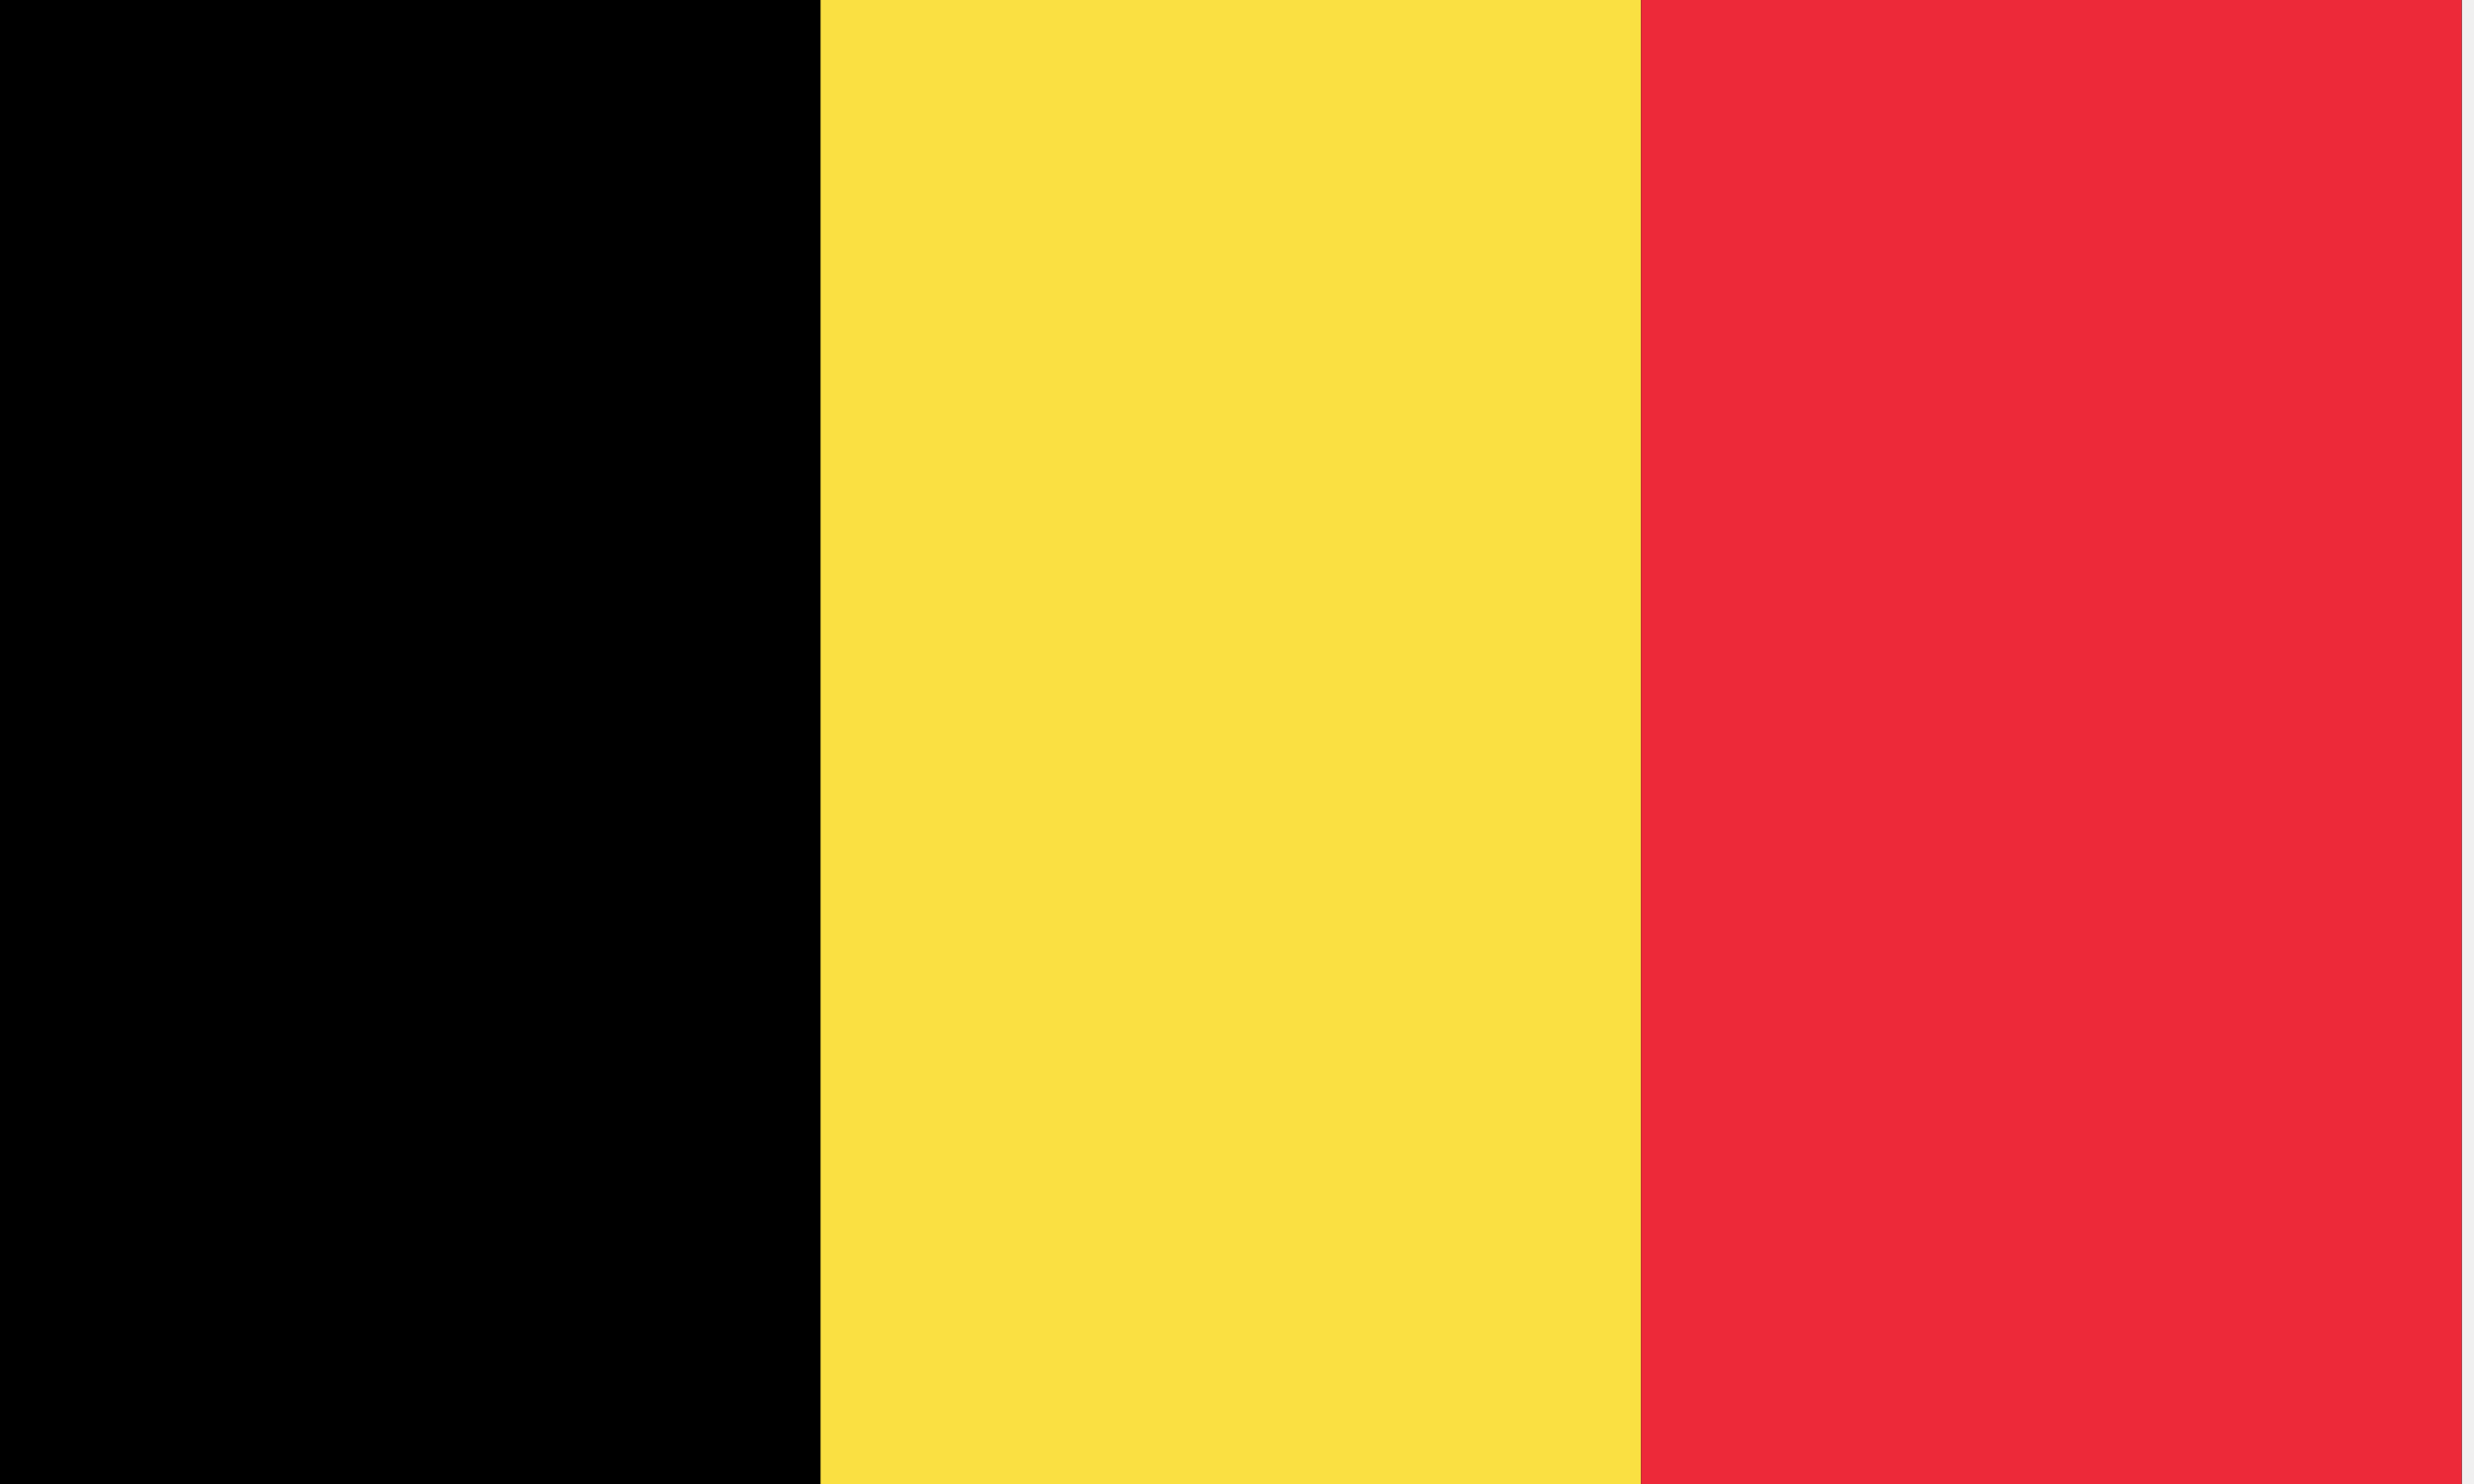
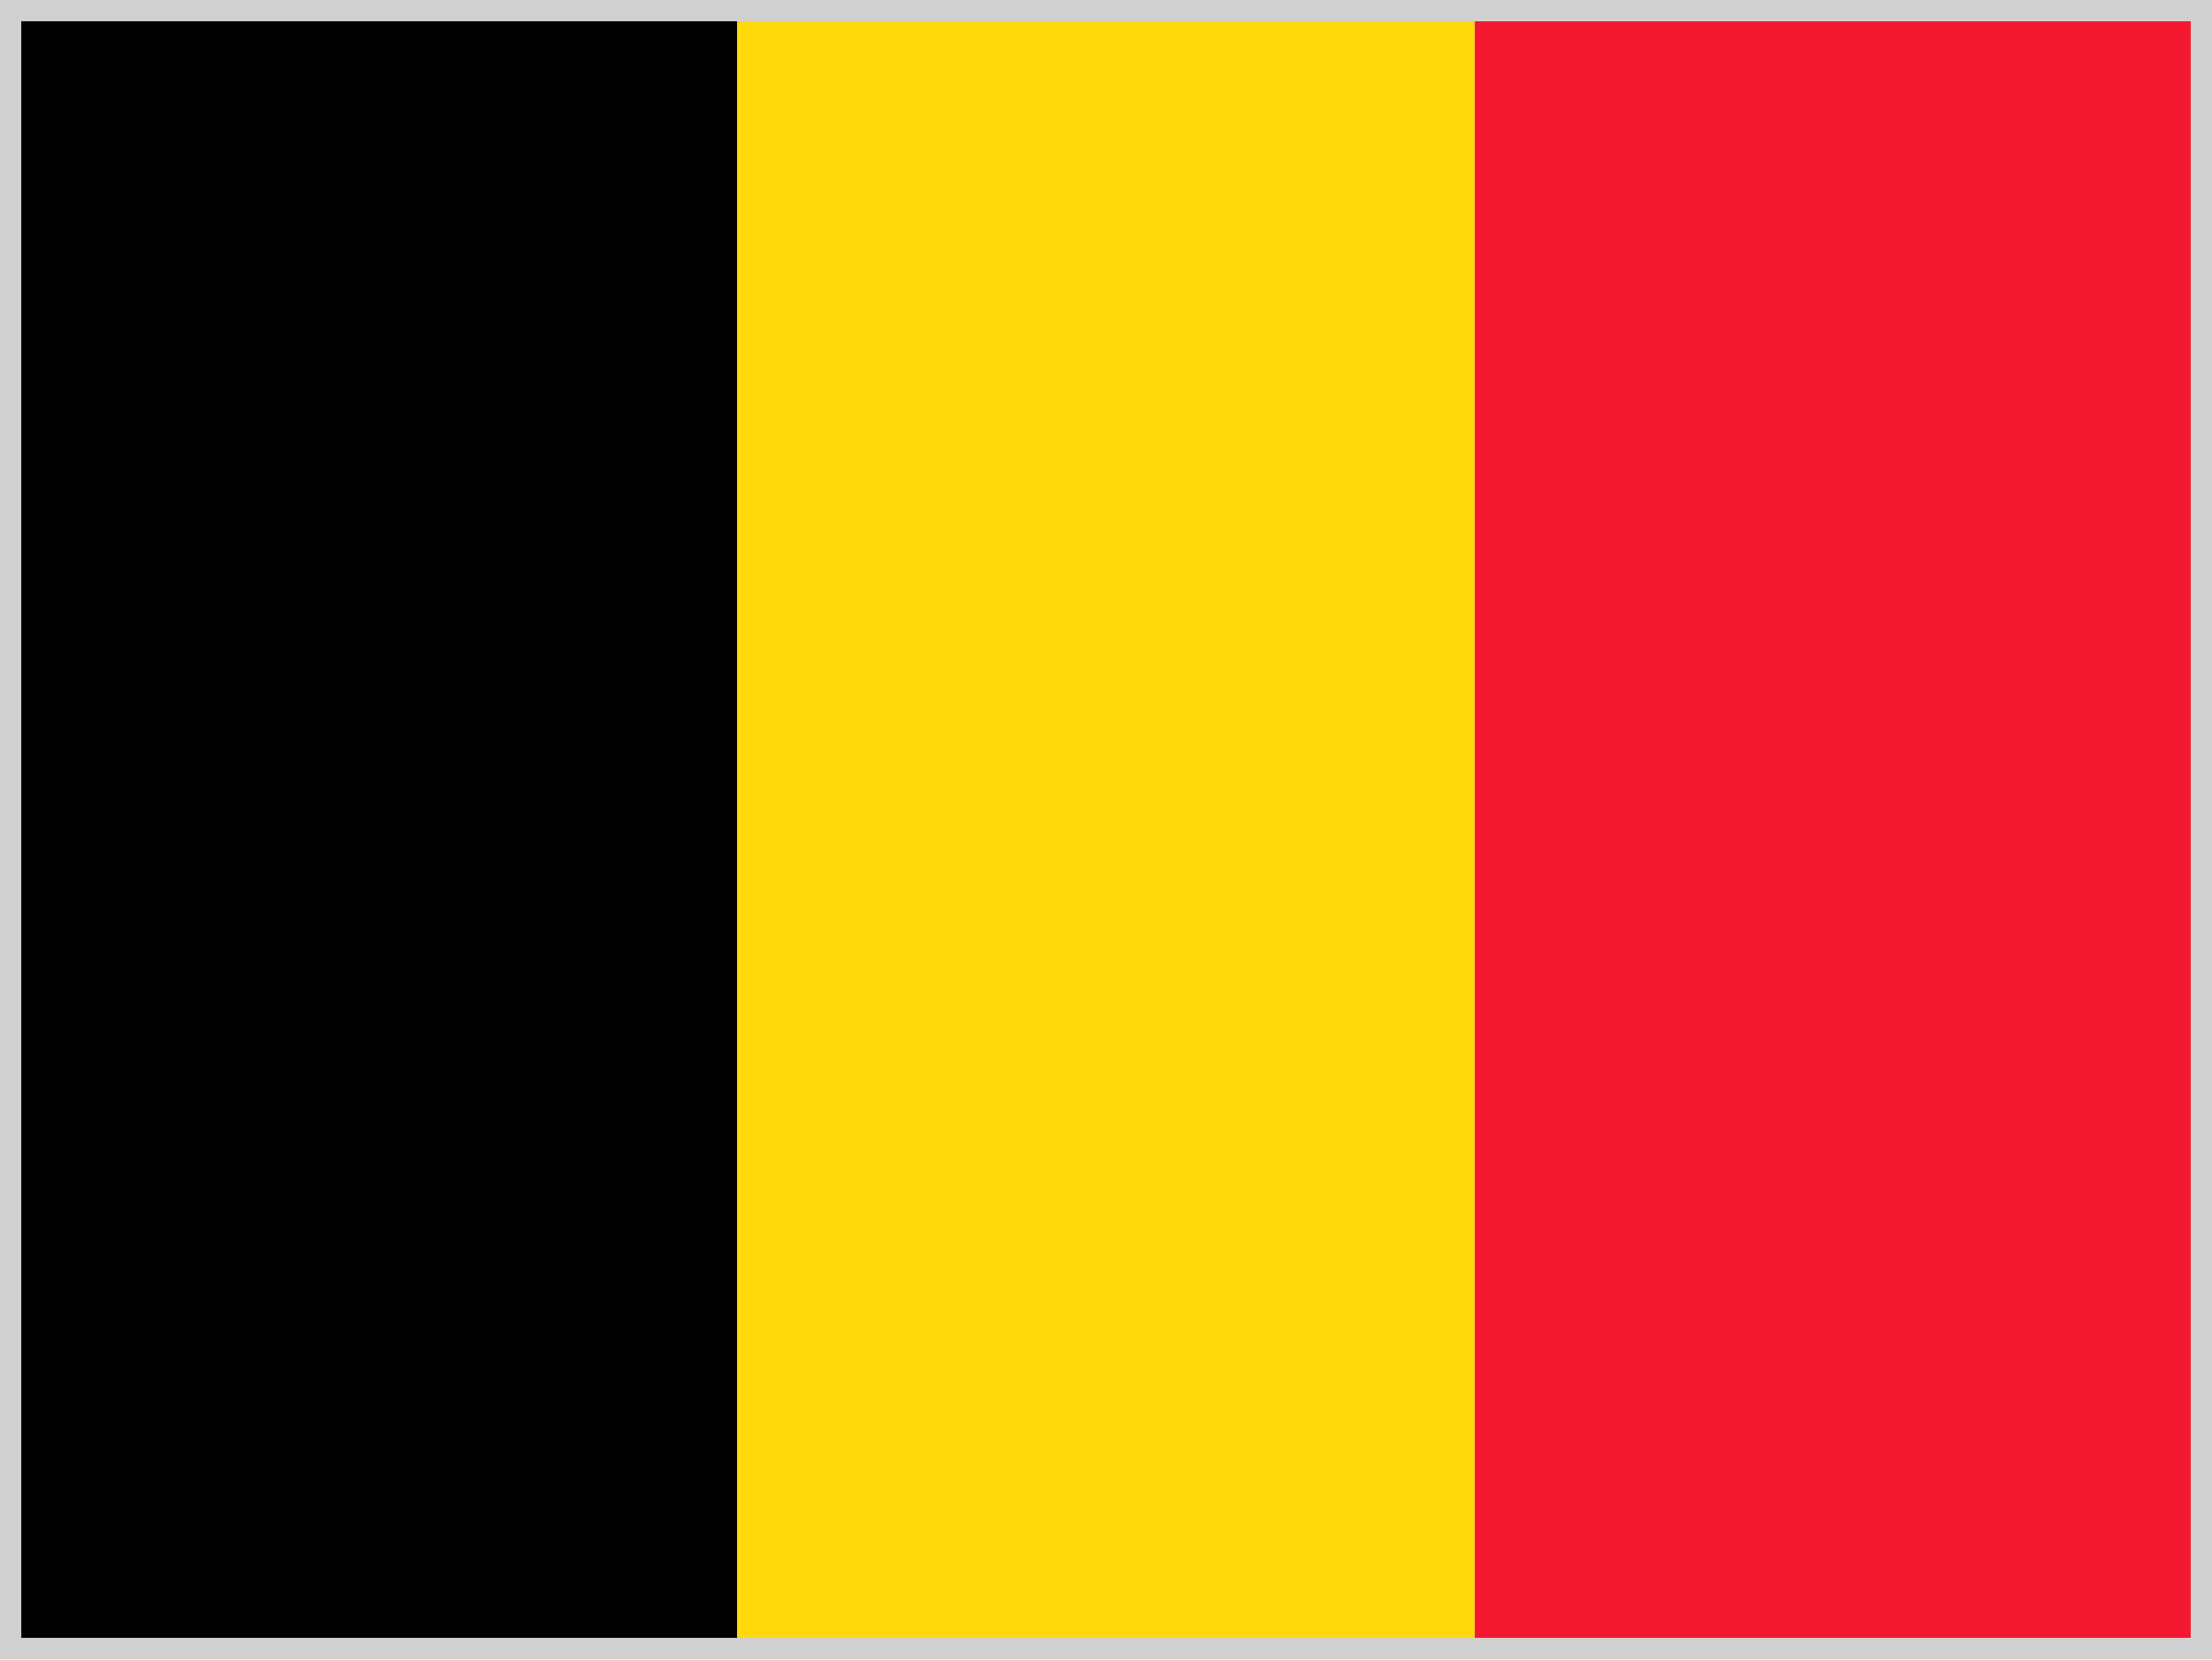
- <svg xmlns="http://www.w3.org/2000/svg" width="50px" height="30px" viewBox="0 0 50 30" version="1.1">
-   <g id="FranceConnect+" stroke="none" stroke-width="1" fill="none" fill-rule="evenodd">
-     <g id="flag/belgium" fill-rule="nonzero">
-       <rect id="Rectangle" fill="#000000" x="0" y="0" width="49.751" height="30" />
-       <rect id="Rectangle" fill="#FAE042" x="16.584" y="0" width="16.584" height="30" />
-       <rect id="Rectangle" fill="#ED2939" x="33.167" y="0" width="16.584" height="30" />
-     </g>
+ <svg xmlns="http://www.w3.org/2000/svg" width="52" height="39" viewBox="0 0 52 39" fill="none">
+   <g clip-path="url(#clip0_608_13014)">
+     <path fill-rule="evenodd" clip-rule="evenodd" d="M0 0H17.331V39H0V0Z" fill="black" />
+     <path fill-rule="evenodd" clip-rule="evenodd" d="M17.331 0H34.669V39H17.331V0Z" fill="#FFD90C" />
+     <path fill-rule="evenodd" clip-rule="evenodd" d="M34.669 0H52V39H34.669V0Z" fill="#F31830" />
  </g>
+   <rect x="0.25" y="0.25" width="51.5" height="38.5" stroke="#D0D0D0" stroke-width="0.5" />
+   <defs>
+     <clipPath id="clip0_608_13014">
+       <rect width="52" height="39" fill="white" />
+     </clipPath>
+   </defs>
</svg>
